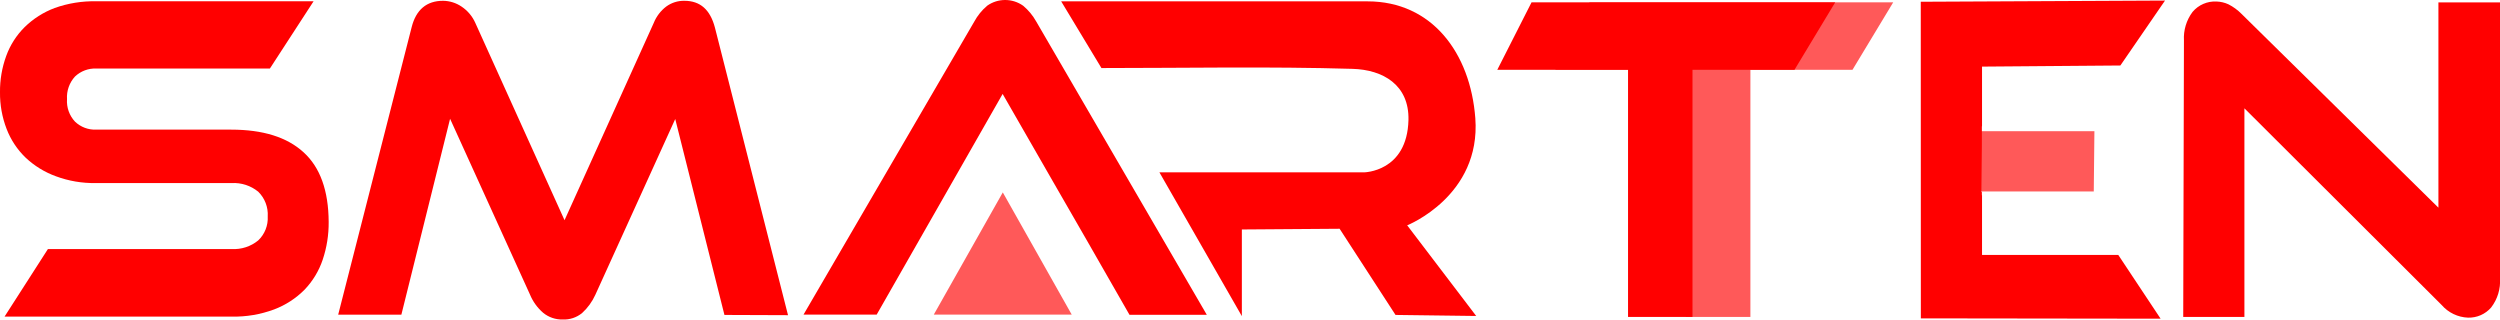
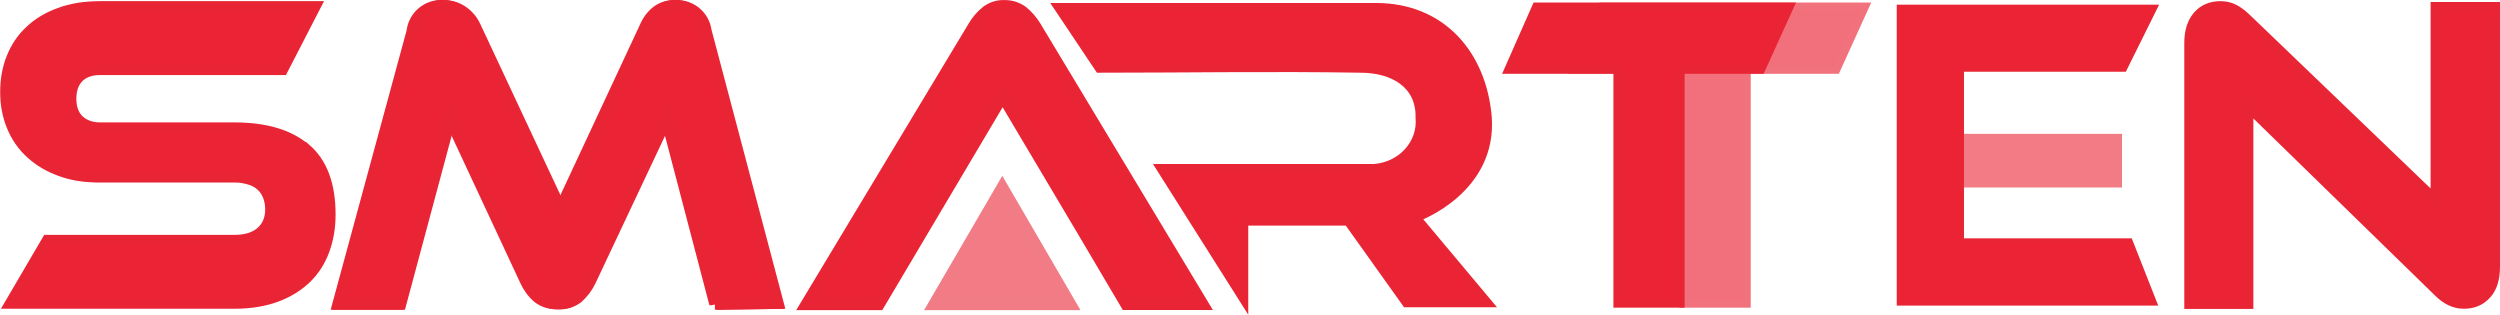
- <svg xmlns="http://www.w3.org/2000/svg" viewBox="0 0 313 39.97">
+ <svg xmlns="http://www.w3.org/2000/svg" id="Layer_2" viewBox="0 0 150.93 19.01">
  <defs>
-     <style>.cls-1,.cls-2,.cls-3{fill:red;}.cls-2{opacity:0.65;}.cls-3{opacity:0.6;}</style>
+     <style>
+             .cls-1{stroke-width:.6px;}.cls-1,.cls-2,.cls-3,.cls-4,.cls-5,.cls-6,.cls-7,.cls-8,.cls-9{fill:#eb2334;stroke:#e92535;stroke-miterlimit:10;}.cls-2,.cls-6{stroke-width:.2px;}.cls-3,.cls-4{stroke-width:.45px;}.cls-4{opacity:.65;}.cls-5{stroke-width:.4px;}.cls-6{opacity:.6;}.cls-7{stroke-width:.7px;}.cls-8,.cls-9{stroke-width:.75px;}.cls-9{isolation:isolate;opacity:.6;}
+         </style>
  </defs>
-   <g id="Layer_2" data-name="Layer 2">
-     <g id="Layer_1-2" data-name="Layer 1">
-       <polygon class="cls-1" points="191.75 0.29 187.46 8.74 187.42 8.74 187.42 8.74 203.83 8.74 203.83 39.68 211.9 39.68 211.9 8.74 224.67 8.74 229.77 0.29 191.75 0.29" />
-       <polygon class="cls-2" points="237.03 0.29 199.01 0.29 194.72 8.74 189.03 8.74 211.08 8.74 211.08 39.68 219.15 39.68 219.15 8.74 231.93 8.74 237.03 0.29 237.03 0.29" />
-       <path class="cls-1" d="M90.7,39.43,84.54,14.9l-10,22a7,7,0,0,1-1.66,2.29,3.57,3.57,0,0,1-2.43.81A3.71,3.71,0,0,1,68,39.16a6.1,6.1,0,0,1-1.65-2.29l-10-22-6.1,24.53H42.34l9.2-36C52.09,1.22,53.41.1,55.47.1a4.21,4.21,0,0,1,2.31.72,4.79,4.79,0,0,1,1.73,2.05l11.17,24.7L81.85,2.87A4.84,4.84,0,0,1,83.41.82,3.72,3.72,0,0,1,85.68.1c2,0,3.24,1.12,3.83,3.36l9.15,36Z" />
-       <path class="cls-1" d="M281,13.56,281,39.68h-7.66l.09-34.61a5.44,5.44,0,0,1,1.08-3.58,3.67,3.67,0,0,1,3-1.3A3.85,3.85,0,0,1,279,.54a6.34,6.34,0,0,1,1.63,1.19L305.29,26V.3H313V34.84a5.41,5.41,0,0,1-1.11,3.66A3.7,3.7,0,0,1,309,39.77a4.61,4.61,0,0,1-3.31-1.59Z" />
-       <polygon class="cls-2" points="134.18 39.39 125.55 24.09 116.91 39.39 134.18 39.39" />
-       <path class="cls-1" d="M129.72,2.67A7,7,0,0,0,128.1.72a3.89,3.89,0,0,0-4.51,0,7,7,0,0,0-1.62,2L100.6,39.39h9.16l15.77-27.63,6.32,11,4.29,7.45h0l5.27,9.2h9.68Z" />
-       <path class="cls-1" d="M38,19.06q-3.1-2.83-9.05-2.83H12.05a3.63,3.63,0,0,1-2.66-1,3.75,3.75,0,0,1-1-2.82,3.83,3.83,0,0,1,1-2.83,3.66,3.66,0,0,1,2.69-1H33.79L39.26.16v0H12.05A14.6,14.6,0,0,0,6.85,1,10.82,10.82,0,0,0,3.08,3.4,9.79,9.79,0,0,0,.78,7,12.88,12.88,0,0,0,0,11.56a12.41,12.41,0,0,0,.83,4.59,9.94,9.94,0,0,0,2.38,3.59A11,11,0,0,0,7,22.07a13.67,13.67,0,0,0,5,.85H29A4.85,4.85,0,0,1,32.33,24a4,4,0,0,1,1.19,3.1,3.85,3.85,0,0,1-1.19,3A4.8,4.8,0,0,1,29,31.18H6L.57,39.64v0H29a14.39,14.39,0,0,0,5.32-.9,10.69,10.69,0,0,0,3.81-2.47,10.07,10.07,0,0,0,2.27-3.75,14.43,14.43,0,0,0,.75-4.73Q41.12,21.89,38,19.06Z" />
-       <path class="cls-1" d="M137.9,8.52c10.47,0,21-.21,31.44.1,3.8.11,7.1,2,7,6.4-.16,6.52-5.58,6.56-5.58,6.56H145.16l10.32,18V28.73l12.24-.09,7,10.79,10.1.13-8.64-11.35s9.25-3.67,8.53-13.41C184.09,6.6,179.26.17,171.22.17H132.86Z" />
-       <polygon class="cls-1" points="265.21 31.92 248.15 31.92 248.15 24.45 248.13 24.45 248.13 24.05 248.07 24.05 248.13 18.15 248.13 15.82 248.15 15.82 248.15 8.34 265.47 8.2 271.06 0.07 240.48 0.22 240.49 39.86 270.5 39.9 270.5 39.89 265.21 31.92" />
-       <polygon class="cls-2" points="262.14 23.97 262.22 16.43 247.51 16.43 247.49 18.36 247.49 23.97 262.14 23.97" />
-       <polygon class="cls-1" points="247.49 24.59 247.49 18.98 247.43 24.59 247.49 24.59" />
-       <polygon class="cls-3" points="247.49 24.59 247.49 18.98 247.43 24.59 247.49 24.59" />
+   <g id="Layer_1-2">
+     <g>
+       <path class="cls-5" d="M66.33,4.19c5.27,0,10.55-.09,15.81,0,1.91,0,3.57,.9,3.52,2.92,.14,1.52-1.06,2.86-2.69,2.99-.04,0-.08,0-.12,0h-12.88l5.19,8.21v-4.89h6.19l3.52,4.93h5.08l-4.35-5.19s4.59-1.66,4.26-6.1c-.32-3.76-2.75-6.68-6.8-6.68h-19.28l2.55,3.81Z" />
+       <g>
+         <polygon class="cls-2" points="118.47 14.49 118.47 11.22 118.47 11.22 118.47 8.18 118.47 8.18 118.47 4.23 128.28 4.23 130.19 .38 114.61 .38 114.61 18.35 130.15 18.35 128.63 14.49 118.47 14.49" />
+         <rect class="cls-6" x="118.47" y="8.18" width="9.54" height="3.04" />
+       </g>
+       <path class="cls-1" d="M135.74,6.45v11.9h-3.57V2.59c0-.69,.17-1.23,.51-1.63,.34-.39,.8-.59,1.37-.59,.27,0,.53,.05,.76,.16,.23,.1,.49,.29,.76,.54l11.47,11.01V.42h3.59v15.68c0,.72-.17,1.28-.52,1.66-.35,.39-.8,.58-1.36,.58s-1.06-.24-1.54-.72l-11.47-11.18Z" />
+       <g>
+         <path class="cls-7" d="M43.17,18.35l-2.96-11.29-4.66,9.88c-.18,.39-.45,.74-.77,1.03-.33,.25-.73,.38-1.14,.35-.41,.02-.82-.11-1.14-.35-.33-.28-.59-.63-.77-1.03l-4.61-9.88-3.03,11.29h-3.67L24.89,1.91c.1-.92,.9-1.6,1.82-1.56,.38,0,.76,.11,1.08,.32,.35,.23,.63,.55,.8,.93l5.2,11.1L38.97,1.6c.16-.37,.4-.69,.72-.93,.31-.22,.68-.33,1.06-.32,.89-.01,1.65,.63,1.77,1.51l4.35,16.44-3.71,.05Z" />
+         <path class="cls-7" d="M43.26,18.35l-2.96-11.29-4.66,9.88c-.18,.39-.45,.74-.77,1.03-.33,.25-.73,.38-1.14,.35-.41,.02-.82-.11-1.14-.35-.33-.28-.59-.63-.77-1.03l-4.61-9.88-3.03,11.29h-3.67L24.98,1.91c.1-.92,.9-1.6,1.82-1.56,.38,0,.76,.11,1.08,.32,.35,.23,.63,.55,.8,.93l5.2,11.1L39.06,1.6c.16-.37,.4-.69,.72-.93,.31-.22,.68-.33,1.06-.32,.89-.01,1.65,.63,1.77,1.51l4.35,16.44-3.71,.05Z" />
+       </g>
+       <g>
+         <polygon class="cls-9" points="64.58 18.35 60.51 11.36 56.44 18.35 64.58 18.35" />
+         <path class="cls-8" d="M62.48,1.6c-.21-.34-.47-.64-.78-.89-.31-.22-.68-.34-1.06-.33-.38-.02-.75,.1-1.06,.33-.31,.25-.57,.55-.77,.89l-10.08,16.75h4.32l7.48-12.61,2.97,5,2.02,3.4,2.48,4.2h4.56L62.48,1.6Z" />
+       </g>
+       <path class="cls-1" d="M18.47,8.98c-.99-.86-2.43-1.29-4.33-1.29H6.06c-.53,0-.95-.15-1.27-.44-.32-.3-.48-.73-.48-1.29s.16-.99,.47-1.29c.31-.3,.74-.44,1.29-.44h11.01l1.99-3.86H6.06c-.94,0-1.77,.13-2.48,.4-.72,.26-1.32,.63-1.8,1.09-.49,.46-.85,1.01-1.1,1.64-.25,.63-.37,1.32-.37,2.06s.13,1.45,.4,2.09c.26,.63,.64,1.18,1.14,1.63,.49,.45,1.09,.81,1.79,1.06,.77,.28,1.41,.34,1.79,.36,.24,.02,.45,.02,.59,.02H14.14c.14,0,.35,0,.58,.05,.24,.05,.67,.13,1.02,.45,.56,.5,.57,1.25,.57,1.41,0,.58-.19,1.03-.57,1.36-.38,.33-.91,.49-1.61,.49H2.84l-2.26,3.86H14.14c.97,0,1.82-.14,2.55-.41s1.33-.65,1.82-1.12c.49-.48,.85-1.05,1.09-1.71,.24-.66,.36-1.38,.36-2.15,0-1.8-.49-3.12-1.48-3.98Z" />
+       <polygon class="cls-4" points="96.71 .38 95.01 4.23 101.61 4.23 101.61 18.35 105.47 18.35 105.47 4.23 110.87 4.23 112.62 .38 96.71 .38" />
+       <polygon class="cls-3" points="92.73 .38 91.03 4.23 97.63 4.23 97.63 18.35 101.48 18.35 101.48 4.23 106.33 4.23 108.08 .38 92.73 .38" />
    </g>
  </g>
</svg>
